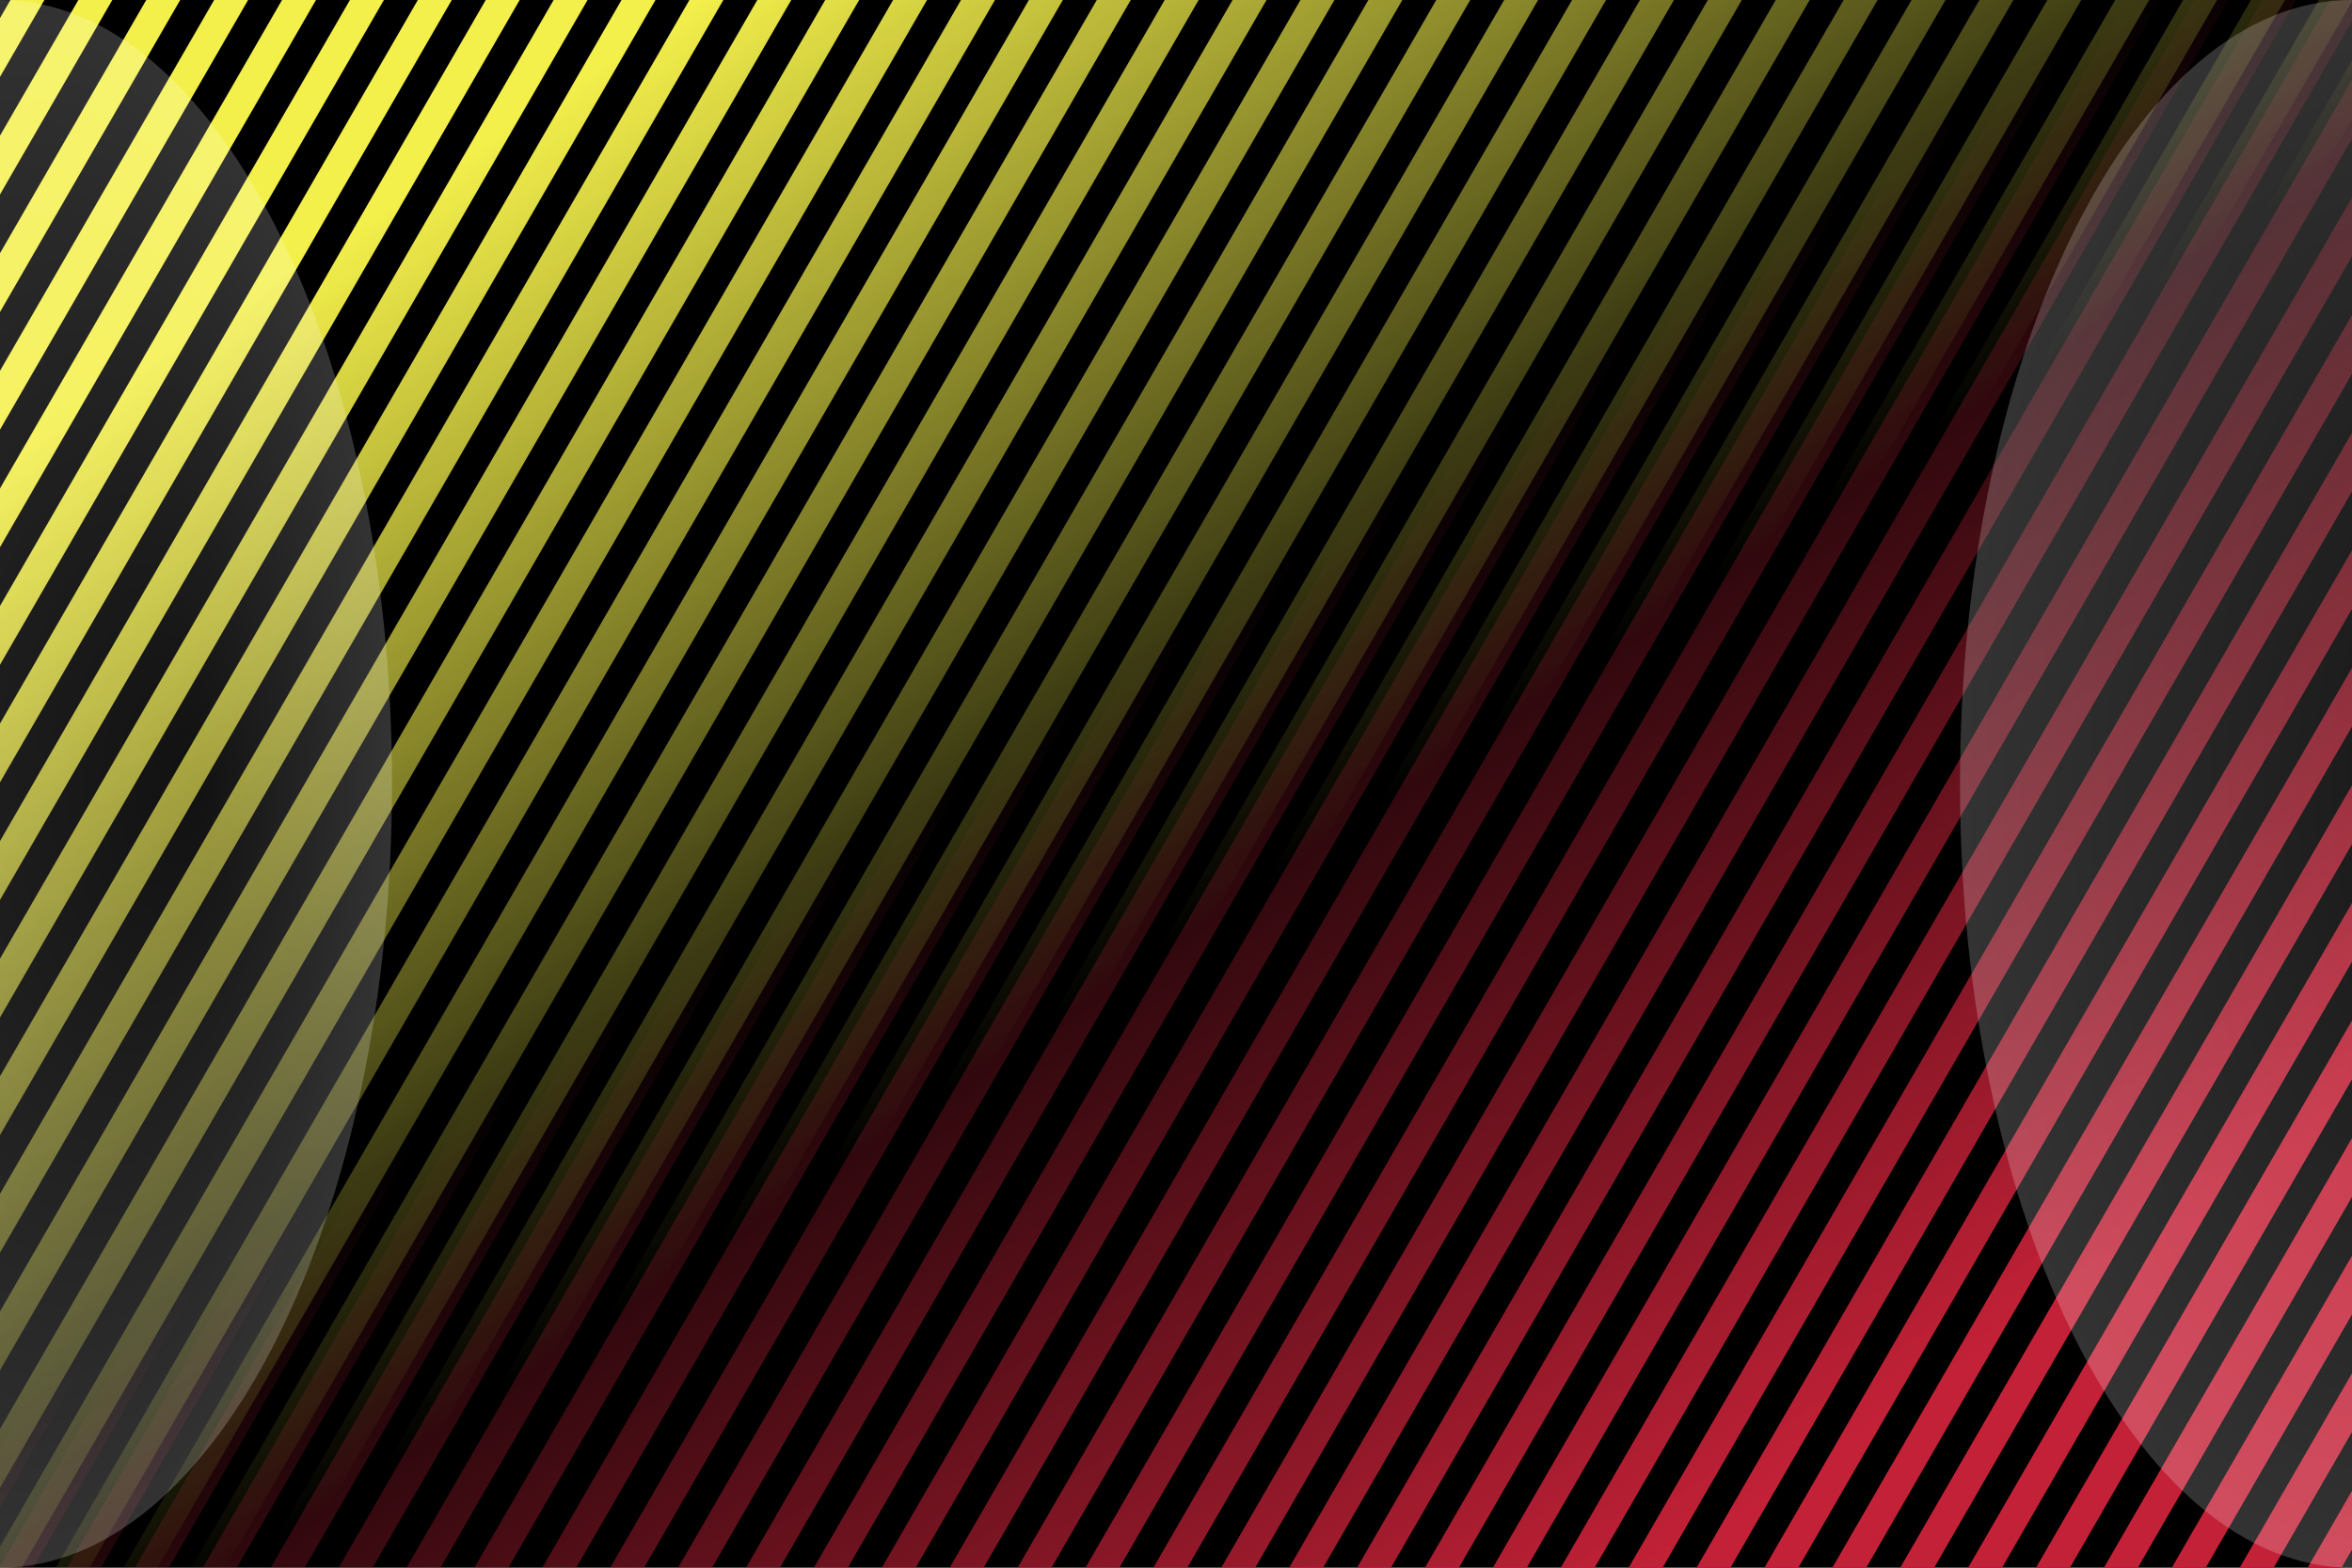
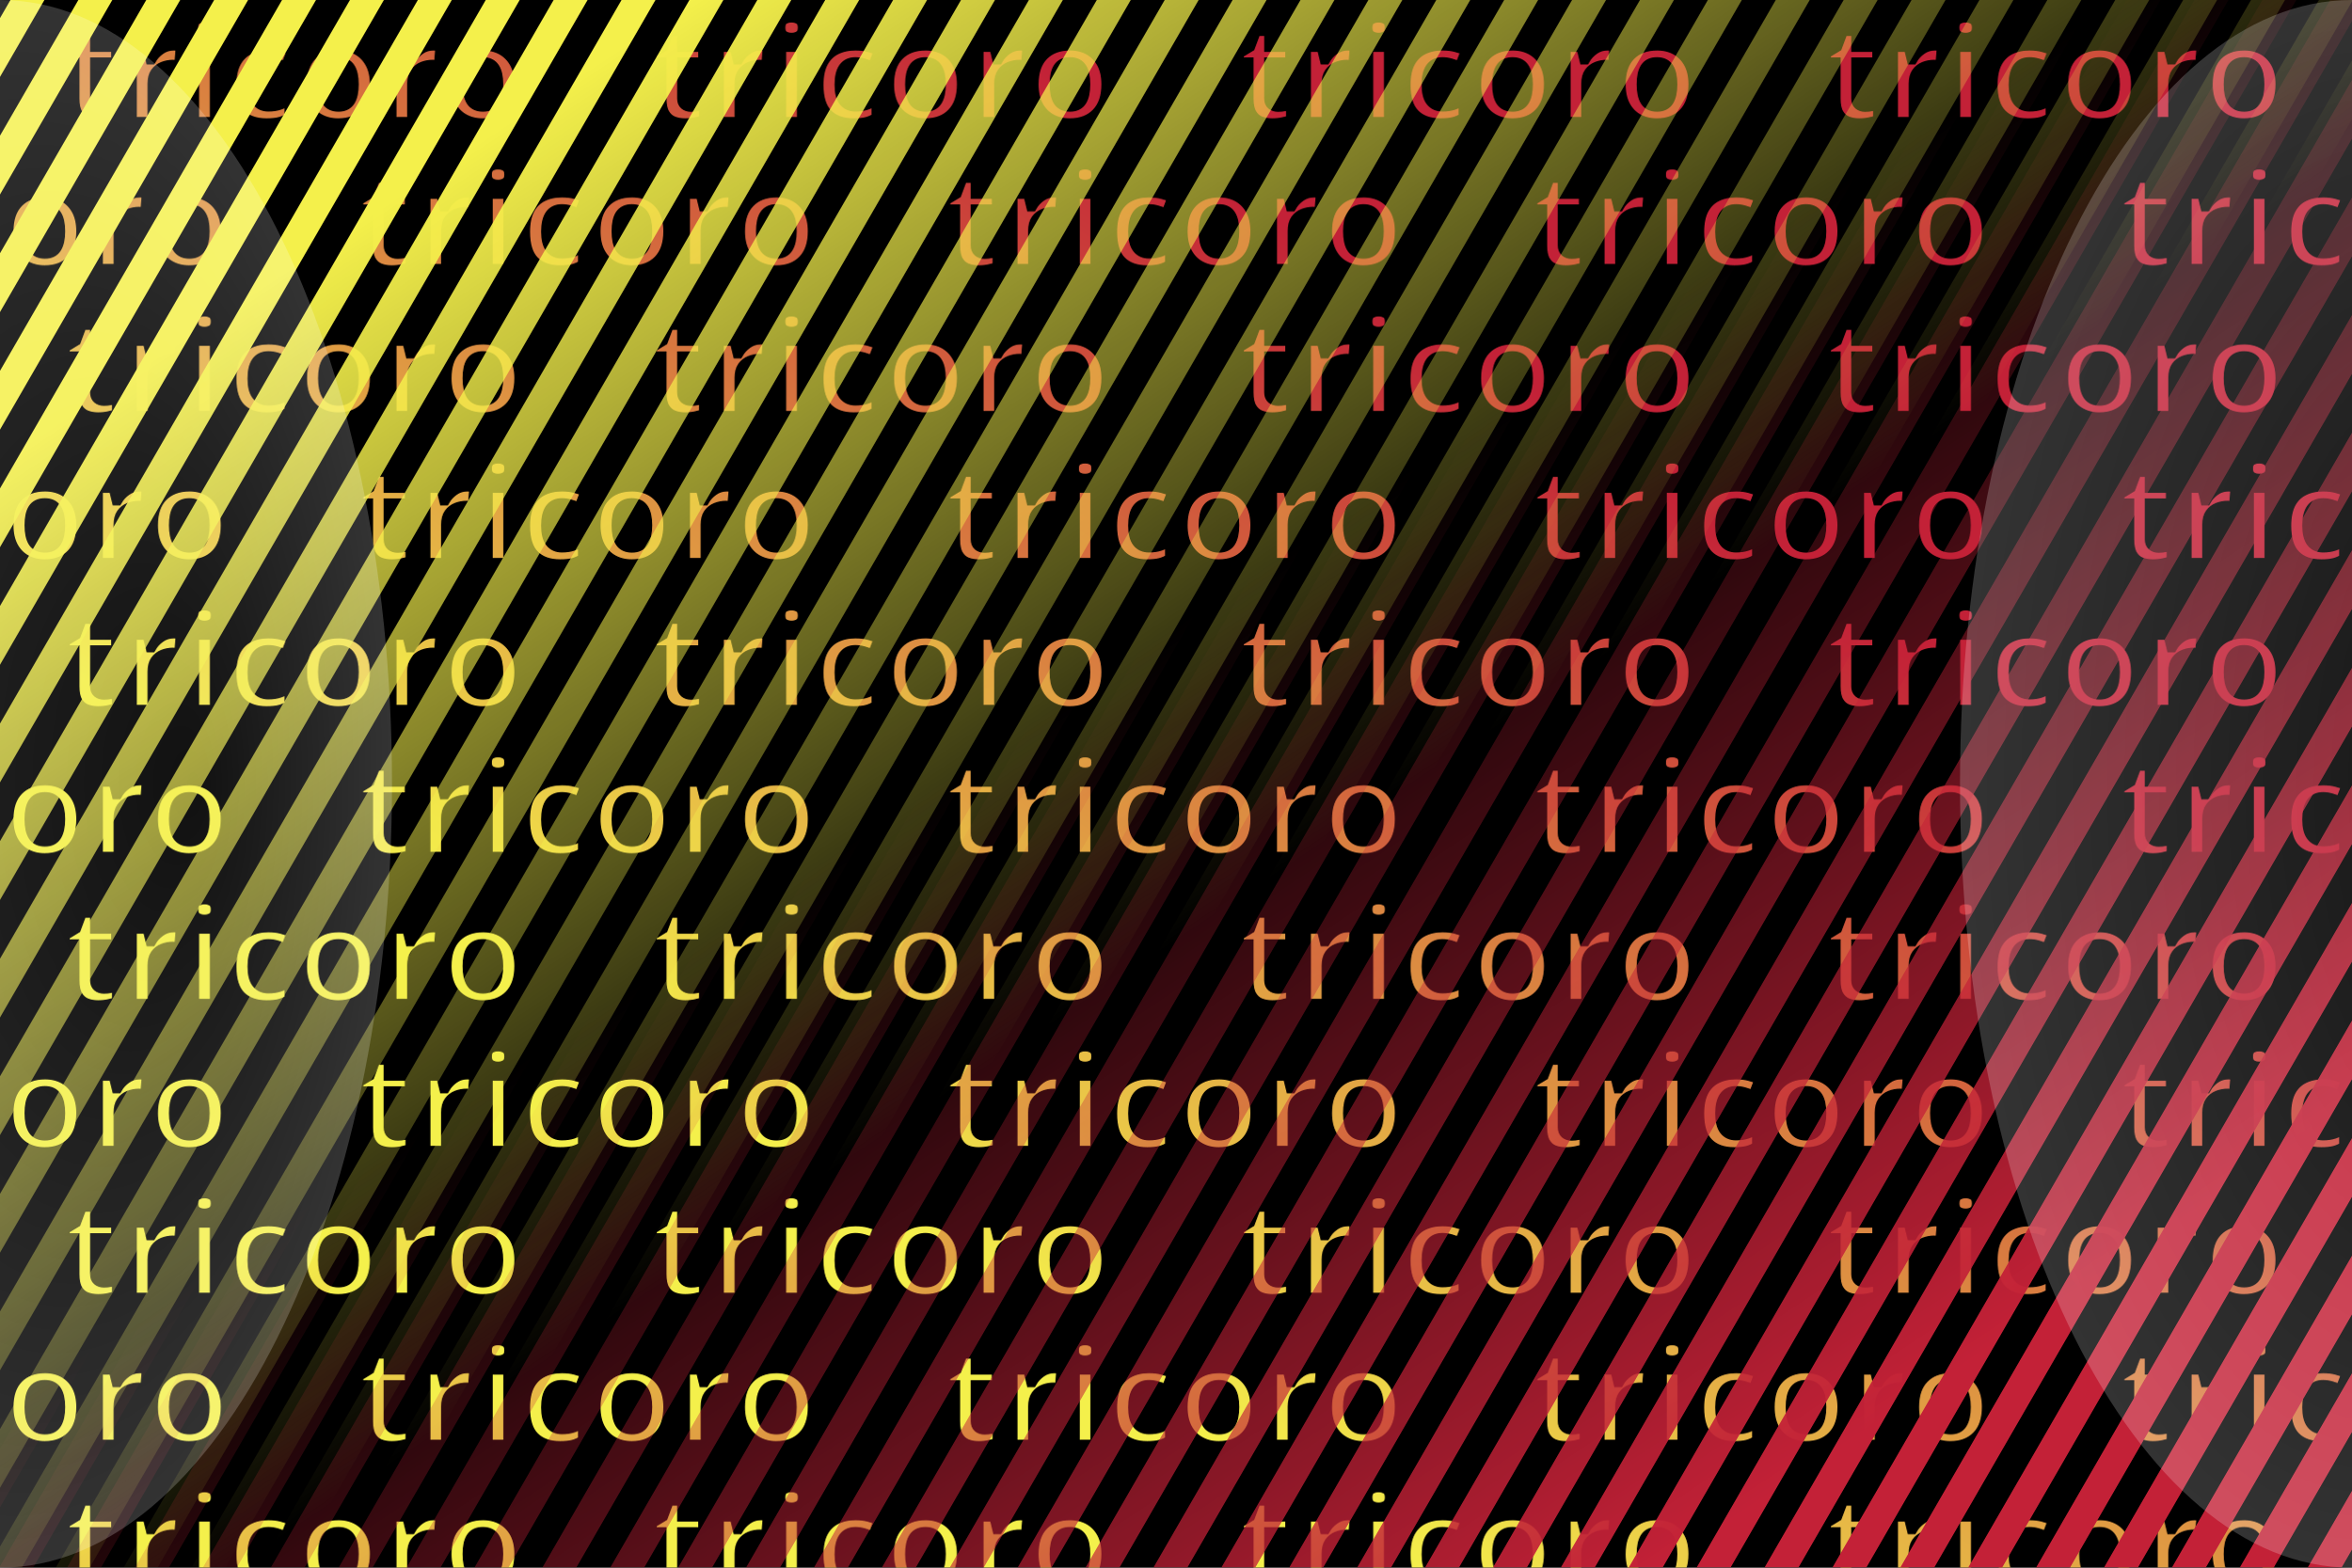
<svg xmlns="http://www.w3.org/2000/svg" version="1.1" width="480" height="320">
  <defs>
    <radialGradient id="sheen" cx="0.5" cy="0.5" r="0.5" fx="0.75" fy="0.5">
      <stop offset="0%" stop-color="rgb(85,85,85)" />
      <stop offset="100%" stop-color="rgb(255,255,255)" />
    </radialGradient>
    <linearGradient id="hide" x1="0.3" x2="0.7" y1="0.6" y2="1.0">
      <stop offset="0%" stop-color="black" />
      <stop offset="100%" stop-color="white" />
    </linearGradient>
+     <linearGradient id="accent" x1="0.3" x2="0.7" y1="0.7" y2="0.3">
+       <stop offset="0%" stop-color="#f4f04b" />
+       <stop offset="100%" stop-color="#c32137" />
+     </linearGradient>
    <mask id="gradientMask">
      <rect width="480" height="320" style="fill:url(#hide)" />
    </mask>
    <mask id="stripeMask">
      <rect width="480" height="320" style="fill:url(#strote)" />
+     </mask>
+     <mask id="folderNameMask">
+       <rect width="480" height="320" style="fill:url(#folderName)" />
    </mask>
  </defs>
  <pattern id="stripes" width="12" height="12" patternUnits="userSpaceOnUse">
    <rect width="12" height="12" x="0" style="fill:rgb(255,255,255)" />
    <rect width=" 6" height="12" x="6" style="fill:rgb(0,0,0)" />
  </pattern>
  <pattern id="strote" width="480" height="480" patternUnits="userSpaceOnUse">
    <g transform="translate(240 240)">
      <g transform="rotate(30)">
        <rect width="960" height="960" x="-480" y="-480" style="fill:url(#stripes)" />
      </g>
    </g>
  </pattern>
+   <pattern id="folderName" width="119.807" height="60" patternUnits="userSpaceOnUse">
+     <text x="59.903" y="15" style="fill:white;font:bold 28px Evogria,sans-serif;dominant-baseline:middle;text-anchor:middle;stroke:#000000;stroke-width:2px">tricoro</text>
+     <text x="0" y="45" style="fill:white;font:bold 28px Evogria,sans-serif;dominant-baseline:middle;text-anchor:middle;stroke:#000000;stroke-width:2px">tricoro</text>
+     <text x="119.807" y="45" style="fill:white;font:bold 28px Evogria,sans-serif;dominant-baseline:middle;text-anchor:middle;stroke:#000000;stroke-width:2px">tricoro</text>
+   </pattern>
  <rect width="480" height="320" style="fill:#000000" />
+   <g mask="url(#folderNameMask)">
+     <rect width="480" height="320" style="fill:url(#accent)" />
+   </g>
  <g mask="url(#gradientMask)">
    <rect width="480" height="320" style="fill:#c32137" mask="url(#stripeMask)" />
  </g>
  <g transform="translate(480, 320)">
    <g transform="rotate(180)" mask="url(#gradientMask)">
      <rect width="480" height="320" style="fill:#f4f04b" mask="url(#stripeMask)" />
    </g>
  </g>
  <ellipse cx="0" cy="160" rx="80" ry="160" style="fill:url(#sheen);fill-opacity:0.2;mix-blend-mode:screen;" />
  <ellipse cx="480" cy="160" rx="80" ry="160" style="fill:url(#sheen);fill-opacity:0.2;mix-blend-mode:screen;" />
</svg>
